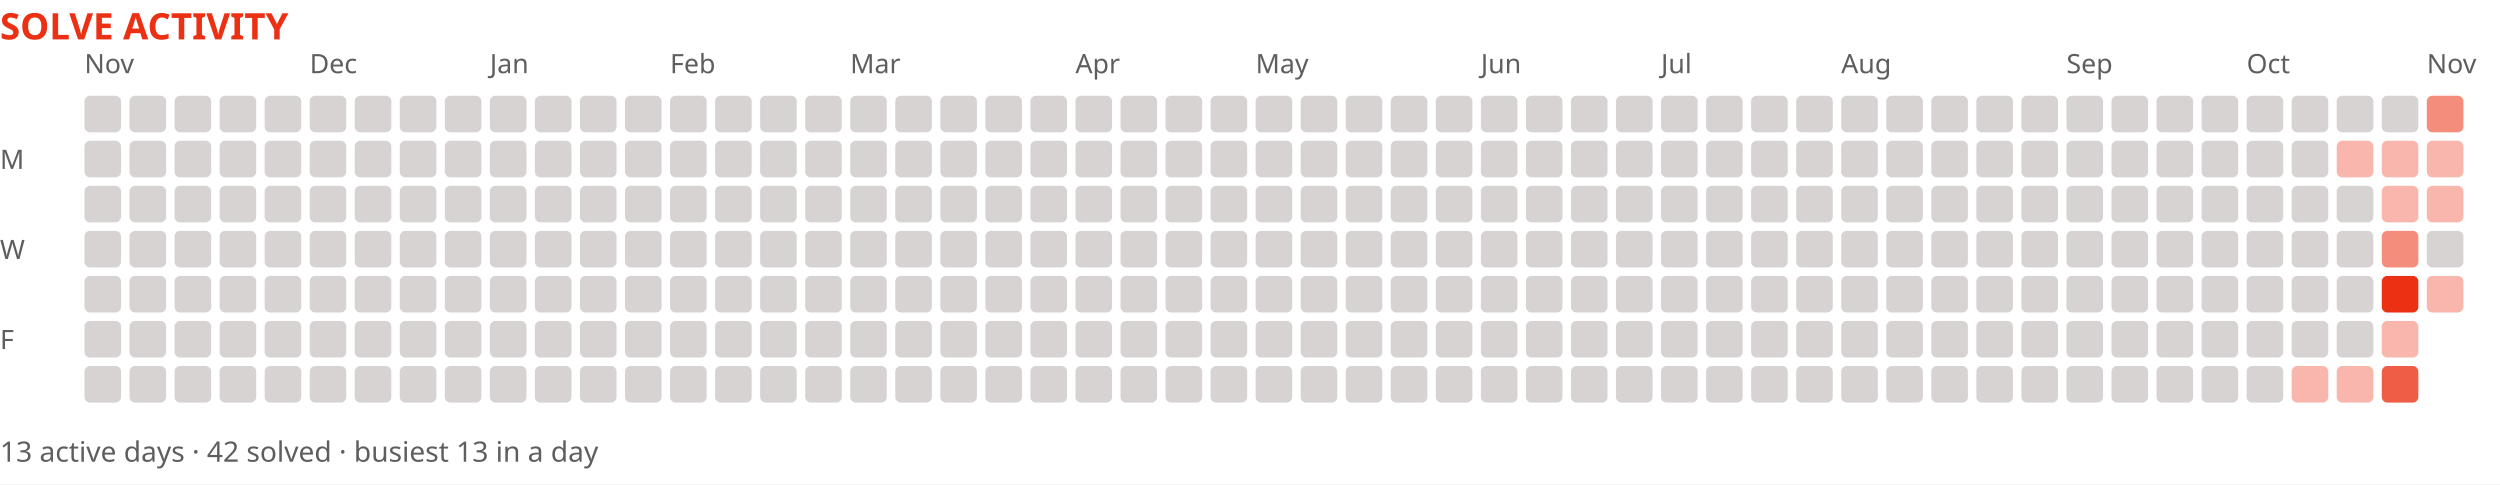
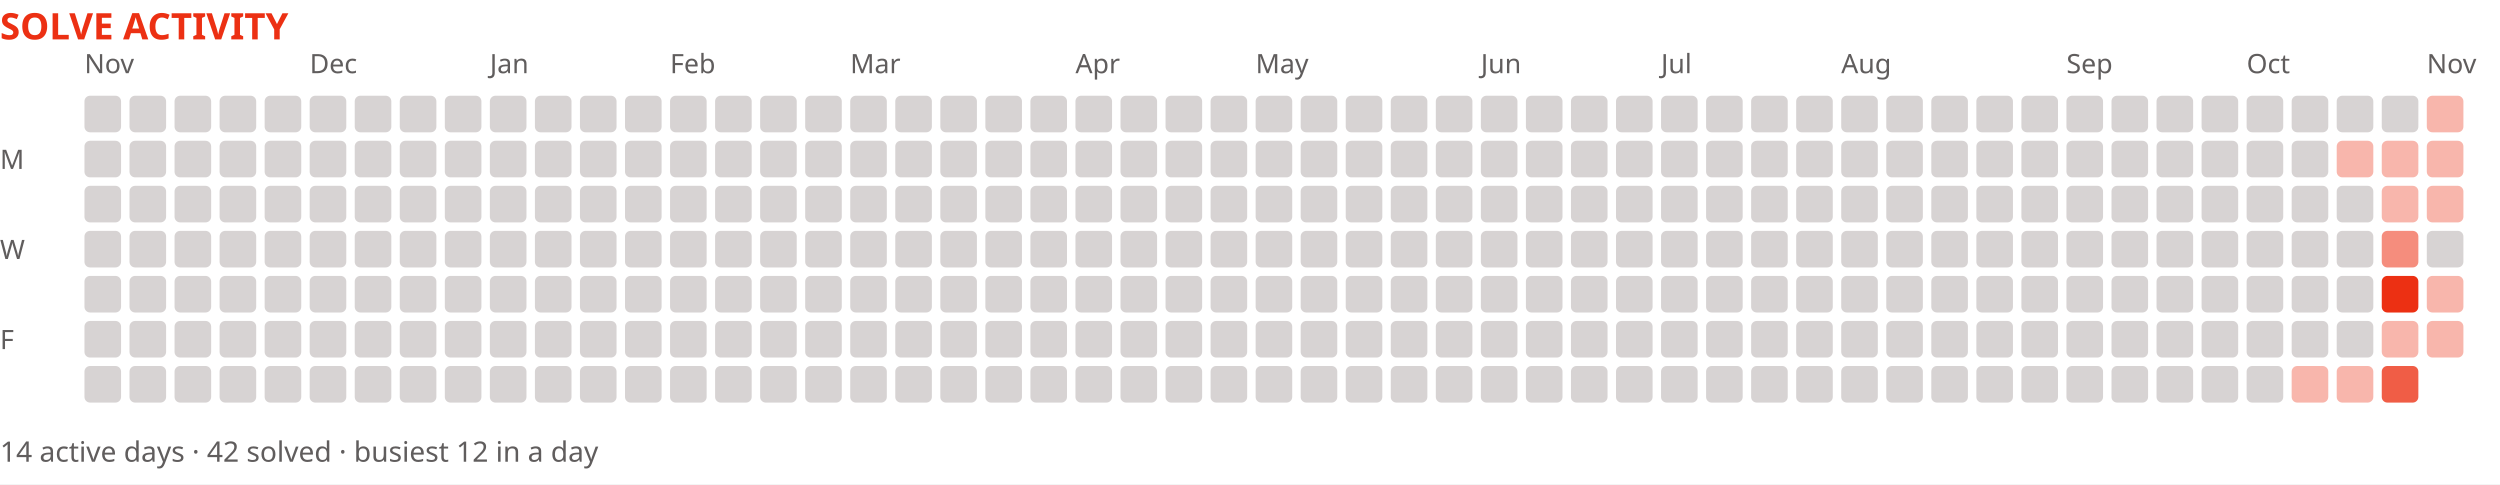
<svg xmlns="http://www.w3.org/2000/svg" width="888" height="172" viewBox="0 0 888 172" role="img" aria-label="Solve activity over the last year">
  <rect width="888" height="172" fill="#ffffff" />
  <text x="0" y="14" font-family="system-ui,sans-serif" font-size="13" font-weight="700" fill="#ec3013">SOLVE ACTIVITY</text>
  <text x="30" y="26" font-family="system-ui,sans-serif" font-size="9.5" fill="#605d5d">Nov</text>
  <text x="110" y="26" font-family="system-ui,sans-serif" font-size="9.5" fill="#605d5d">Dec</text>
  <text x="174" y="26" font-family="system-ui,sans-serif" font-size="9.5" fill="#605d5d">Jan</text>
  <text x="238" y="26" font-family="system-ui,sans-serif" font-size="9.5" fill="#605d5d">Feb</text>
  <text x="302" y="26" font-family="system-ui,sans-serif" font-size="9.5" fill="#605d5d">Mar</text>
  <text x="382" y="26" font-family="system-ui,sans-serif" font-size="9.5" fill="#605d5d">Apr</text>
  <text x="446" y="26" font-family="system-ui,sans-serif" font-size="9.5" fill="#605d5d">May</text>
  <text x="526" y="26" font-family="system-ui,sans-serif" font-size="9.5" fill="#605d5d">Jun</text>
  <text x="590" y="26" font-family="system-ui,sans-serif" font-size="9.5" fill="#605d5d">Jul</text>
  <text x="654" y="26" font-family="system-ui,sans-serif" font-size="9.5" fill="#605d5d">Aug</text>
  <text x="734" y="26" font-family="system-ui,sans-serif" font-size="9.5" fill="#605d5d">Sep</text>
  <text x="798" y="26" font-family="system-ui,sans-serif" font-size="9.5" fill="#605d5d">Oct</text>
  <text x="862" y="26" font-family="system-ui,sans-serif" font-size="9.5" fill="#605d5d">Nov</text>
  <text x="0" y="60" font-family="system-ui,sans-serif" font-size="9.5" fill="#605d5d">M</text>
  <text x="0" y="92" font-family="system-ui,sans-serif" font-size="9.5" fill="#605d5d">W</text>
  <text x="0" y="124" font-family="system-ui,sans-serif" font-size="9.5" fill="#605d5d">F</text>
  <rect x="30" y="34" width="13" height="13" fill="#d7d3d3" rx="2" />
  <rect x="30" y="50" width="13" height="13" fill="#d7d3d3" rx="2" />
  <rect x="30" y="66" width="13" height="13" fill="#d7d3d3" rx="2" />
  <rect x="30" y="82" width="13" height="13" fill="#d7d3d3" rx="2" />
  <rect x="30" y="98" width="13" height="13" fill="#d7d3d3" rx="2" />
  <rect x="30" y="114" width="13" height="13" fill="#d7d3d3" rx="2" />
  <rect x="30" y="130" width="13" height="13" fill="#d7d3d3" rx="2" />
  <rect x="46" y="34" width="13" height="13" fill="#d7d3d3" rx="2" />
  <rect x="46" y="50" width="13" height="13" fill="#d7d3d3" rx="2" />
  <rect x="46" y="66" width="13" height="13" fill="#d7d3d3" rx="2" />
  <rect x="46" y="82" width="13" height="13" fill="#d7d3d3" rx="2" />
  <rect x="46" y="98" width="13" height="13" fill="#d7d3d3" rx="2" />
  <rect x="46" y="114" width="13" height="13" fill="#d7d3d3" rx="2" />
  <rect x="46" y="130" width="13" height="13" fill="#d7d3d3" rx="2" />
  <rect x="62" y="34" width="13" height="13" fill="#d7d3d3" rx="2" />
  <rect x="62" y="50" width="13" height="13" fill="#d7d3d3" rx="2" />
  <rect x="62" y="66" width="13" height="13" fill="#d7d3d3" rx="2" />
  <rect x="62" y="82" width="13" height="13" fill="#d7d3d3" rx="2" />
  <rect x="62" y="98" width="13" height="13" fill="#d7d3d3" rx="2" />
  <rect x="62" y="114" width="13" height="13" fill="#d7d3d3" rx="2" />
  <rect x="62" y="130" width="13" height="13" fill="#d7d3d3" rx="2" />
  <rect x="78" y="34" width="13" height="13" fill="#d7d3d3" rx="2" />
  <rect x="78" y="50" width="13" height="13" fill="#d7d3d3" rx="2" />
  <rect x="78" y="66" width="13" height="13" fill="#d7d3d3" rx="2" />
  <rect x="78" y="82" width="13" height="13" fill="#d7d3d3" rx="2" />
  <rect x="78" y="98" width="13" height="13" fill="#d7d3d3" rx="2" />
  <rect x="78" y="114" width="13" height="13" fill="#d7d3d3" rx="2" />
  <rect x="78" y="130" width="13" height="13" fill="#d7d3d3" rx="2" />
  <rect x="94" y="34" width="13" height="13" fill="#d7d3d3" rx="2" />
  <rect x="94" y="50" width="13" height="13" fill="#d7d3d3" rx="2" />
  <rect x="94" y="66" width="13" height="13" fill="#d7d3d3" rx="2" />
  <rect x="94" y="82" width="13" height="13" fill="#d7d3d3" rx="2" />
  <rect x="94" y="98" width="13" height="13" fill="#d7d3d3" rx="2" />
  <rect x="94" y="114" width="13" height="13" fill="#d7d3d3" rx="2" />
  <rect x="94" y="130" width="13" height="13" fill="#d7d3d3" rx="2" />
  <rect x="110" y="34" width="13" height="13" fill="#d7d3d3" rx="2" />
  <rect x="110" y="50" width="13" height="13" fill="#d7d3d3" rx="2" />
  <rect x="110" y="66" width="13" height="13" fill="#d7d3d3" rx="2" />
  <rect x="110" y="82" width="13" height="13" fill="#d7d3d3" rx="2" />
  <rect x="110" y="98" width="13" height="13" fill="#d7d3d3" rx="2" />
  <rect x="110" y="114" width="13" height="13" fill="#d7d3d3" rx="2" />
  <rect x="110" y="130" width="13" height="13" fill="#d7d3d3" rx="2" />
  <rect x="126" y="34" width="13" height="13" fill="#d7d3d3" rx="2" />
  <rect x="126" y="50" width="13" height="13" fill="#d7d3d3" rx="2" />
  <rect x="126" y="66" width="13" height="13" fill="#d7d3d3" rx="2" />
  <rect x="126" y="82" width="13" height="13" fill="#d7d3d3" rx="2" />
  <rect x="126" y="98" width="13" height="13" fill="#d7d3d3" rx="2" />
  <rect x="126" y="114" width="13" height="13" fill="#d7d3d3" rx="2" />
  <rect x="126" y="130" width="13" height="13" fill="#d7d3d3" rx="2" />
  <rect x="142" y="34" width="13" height="13" fill="#d7d3d3" rx="2" />
  <rect x="142" y="50" width="13" height="13" fill="#d7d3d3" rx="2" />
  <rect x="142" y="66" width="13" height="13" fill="#d7d3d3" rx="2" />
  <rect x="142" y="82" width="13" height="13" fill="#d7d3d3" rx="2" />
  <rect x="142" y="98" width="13" height="13" fill="#d7d3d3" rx="2" />
  <rect x="142" y="114" width="13" height="13" fill="#d7d3d3" rx="2" />
  <rect x="142" y="130" width="13" height="13" fill="#d7d3d3" rx="2" />
  <rect x="158" y="34" width="13" height="13" fill="#d7d3d3" rx="2" />
  <rect x="158" y="50" width="13" height="13" fill="#d7d3d3" rx="2" />
  <rect x="158" y="66" width="13" height="13" fill="#d7d3d3" rx="2" />
  <rect x="158" y="82" width="13" height="13" fill="#d7d3d3" rx="2" />
  <rect x="158" y="98" width="13" height="13" fill="#d7d3d3" rx="2" />
  <rect x="158" y="114" width="13" height="13" fill="#d7d3d3" rx="2" />
  <rect x="158" y="130" width="13" height="13" fill="#d7d3d3" rx="2" />
  <rect x="174" y="34" width="13" height="13" fill="#d7d3d3" rx="2" />
  <rect x="174" y="50" width="13" height="13" fill="#d7d3d3" rx="2" />
  <rect x="174" y="66" width="13" height="13" fill="#d7d3d3" rx="2" />
  <rect x="174" y="82" width="13" height="13" fill="#d7d3d3" rx="2" />
  <rect x="174" y="98" width="13" height="13" fill="#d7d3d3" rx="2" />
  <rect x="174" y="114" width="13" height="13" fill="#d7d3d3" rx="2" />
  <rect x="174" y="130" width="13" height="13" fill="#d7d3d3" rx="2" />
  <rect x="190" y="34" width="13" height="13" fill="#d7d3d3" rx="2" />
  <rect x="190" y="50" width="13" height="13" fill="#d7d3d3" rx="2" />
  <rect x="190" y="66" width="13" height="13" fill="#d7d3d3" rx="2" />
  <rect x="190" y="82" width="13" height="13" fill="#d7d3d3" rx="2" />
  <rect x="190" y="98" width="13" height="13" fill="#d7d3d3" rx="2" />
  <rect x="190" y="114" width="13" height="13" fill="#d7d3d3" rx="2" />
  <rect x="190" y="130" width="13" height="13" fill="#d7d3d3" rx="2" />
  <rect x="206" y="34" width="13" height="13" fill="#d7d3d3" rx="2" />
  <rect x="206" y="50" width="13" height="13" fill="#d7d3d3" rx="2" />
  <rect x="206" y="66" width="13" height="13" fill="#d7d3d3" rx="2" />
  <rect x="206" y="82" width="13" height="13" fill="#d7d3d3" rx="2" />
  <rect x="206" y="98" width="13" height="13" fill="#d7d3d3" rx="2" />
  <rect x="206" y="114" width="13" height="13" fill="#d7d3d3" rx="2" />
  <rect x="206" y="130" width="13" height="13" fill="#d7d3d3" rx="2" />
  <rect x="222" y="34" width="13" height="13" fill="#d7d3d3" rx="2" />
  <rect x="222" y="50" width="13" height="13" fill="#d7d3d3" rx="2" />
  <rect x="222" y="66" width="13" height="13" fill="#d7d3d3" rx="2" />
  <rect x="222" y="82" width="13" height="13" fill="#d7d3d3" rx="2" />
  <rect x="222" y="98" width="13" height="13" fill="#d7d3d3" rx="2" />
  <rect x="222" y="114" width="13" height="13" fill="#d7d3d3" rx="2" />
  <rect x="222" y="130" width="13" height="13" fill="#d7d3d3" rx="2" />
  <rect x="238" y="34" width="13" height="13" fill="#d7d3d3" rx="2" />
  <rect x="238" y="50" width="13" height="13" fill="#d7d3d3" rx="2" />
  <rect x="238" y="66" width="13" height="13" fill="#d7d3d3" rx="2" />
  <rect x="238" y="82" width="13" height="13" fill="#d7d3d3" rx="2" />
  <rect x="238" y="98" width="13" height="13" fill="#d7d3d3" rx="2" />
  <rect x="238" y="114" width="13" height="13" fill="#d7d3d3" rx="2" />
  <rect x="238" y="130" width="13" height="13" fill="#d7d3d3" rx="2" />
  <rect x="254" y="34" width="13" height="13" fill="#d7d3d3" rx="2" />
  <rect x="254" y="50" width="13" height="13" fill="#d7d3d3" rx="2" />
  <rect x="254" y="66" width="13" height="13" fill="#d7d3d3" rx="2" />
  <rect x="254" y="82" width="13" height="13" fill="#d7d3d3" rx="2" />
  <rect x="254" y="98" width="13" height="13" fill="#d7d3d3" rx="2" />
  <rect x="254" y="114" width="13" height="13" fill="#d7d3d3" rx="2" />
  <rect x="254" y="130" width="13" height="13" fill="#d7d3d3" rx="2" />
  <rect x="270" y="34" width="13" height="13" fill="#d7d3d3" rx="2" />
  <rect x="270" y="50" width="13" height="13" fill="#d7d3d3" rx="2" />
  <rect x="270" y="66" width="13" height="13" fill="#d7d3d3" rx="2" />
  <rect x="270" y="82" width="13" height="13" fill="#d7d3d3" rx="2" />
  <rect x="270" y="98" width="13" height="13" fill="#d7d3d3" rx="2" />
  <rect x="270" y="114" width="13" height="13" fill="#d7d3d3" rx="2" />
  <rect x="270" y="130" width="13" height="13" fill="#d7d3d3" rx="2" />
  <rect x="286" y="34" width="13" height="13" fill="#d7d3d3" rx="2" />
  <rect x="286" y="50" width="13" height="13" fill="#d7d3d3" rx="2" />
  <rect x="286" y="66" width="13" height="13" fill="#d7d3d3" rx="2" />
  <rect x="286" y="82" width="13" height="13" fill="#d7d3d3" rx="2" />
  <rect x="286" y="98" width="13" height="13" fill="#d7d3d3" rx="2" />
  <rect x="286" y="114" width="13" height="13" fill="#d7d3d3" rx="2" />
  <rect x="286" y="130" width="13" height="13" fill="#d7d3d3" rx="2" />
  <rect x="302" y="34" width="13" height="13" fill="#d7d3d3" rx="2" />
  <rect x="302" y="50" width="13" height="13" fill="#d7d3d3" rx="2" />
  <rect x="302" y="66" width="13" height="13" fill="#d7d3d3" rx="2" />
  <rect x="302" y="82" width="13" height="13" fill="#d7d3d3" rx="2" />
  <rect x="302" y="98" width="13" height="13" fill="#d7d3d3" rx="2" />
  <rect x="302" y="114" width="13" height="13" fill="#d7d3d3" rx="2" />
  <rect x="302" y="130" width="13" height="13" fill="#d7d3d3" rx="2" />
  <rect x="318" y="34" width="13" height="13" fill="#d7d3d3" rx="2" />
  <rect x="318" y="50" width="13" height="13" fill="#d7d3d3" rx="2" />
  <rect x="318" y="66" width="13" height="13" fill="#d7d3d3" rx="2" />
  <rect x="318" y="82" width="13" height="13" fill="#d7d3d3" rx="2" />
  <rect x="318" y="98" width="13" height="13" fill="#d7d3d3" rx="2" />
  <rect x="318" y="114" width="13" height="13" fill="#d7d3d3" rx="2" />
  <rect x="318" y="130" width="13" height="13" fill="#d7d3d3" rx="2" />
  <rect x="334" y="34" width="13" height="13" fill="#d7d3d3" rx="2" />
  <rect x="334" y="50" width="13" height="13" fill="#d7d3d3" rx="2" />
  <rect x="334" y="66" width="13" height="13" fill="#d7d3d3" rx="2" />
  <rect x="334" y="82" width="13" height="13" fill="#d7d3d3" rx="2" />
  <rect x="334" y="98" width="13" height="13" fill="#d7d3d3" rx="2" />
  <rect x="334" y="114" width="13" height="13" fill="#d7d3d3" rx="2" />
  <rect x="334" y="130" width="13" height="13" fill="#d7d3d3" rx="2" />
  <rect x="350" y="34" width="13" height="13" fill="#d7d3d3" rx="2" />
  <rect x="350" y="50" width="13" height="13" fill="#d7d3d3" rx="2" />
  <rect x="350" y="66" width="13" height="13" fill="#d7d3d3" rx="2" />
  <rect x="350" y="82" width="13" height="13" fill="#d7d3d3" rx="2" />
  <rect x="350" y="98" width="13" height="13" fill="#d7d3d3" rx="2" />
  <rect x="350" y="114" width="13" height="13" fill="#d7d3d3" rx="2" />
  <rect x="350" y="130" width="13" height="13" fill="#d7d3d3" rx="2" />
  <rect x="366" y="34" width="13" height="13" fill="#d7d3d3" rx="2" />
  <rect x="366" y="50" width="13" height="13" fill="#d7d3d3" rx="2" />
  <rect x="366" y="66" width="13" height="13" fill="#d7d3d3" rx="2" />
  <rect x="366" y="82" width="13" height="13" fill="#d7d3d3" rx="2" />
  <rect x="366" y="98" width="13" height="13" fill="#d7d3d3" rx="2" />
  <rect x="366" y="114" width="13" height="13" fill="#d7d3d3" rx="2" />
  <rect x="366" y="130" width="13" height="13" fill="#d7d3d3" rx="2" />
  <rect x="382" y="34" width="13" height="13" fill="#d7d3d3" rx="2" />
  <rect x="382" y="50" width="13" height="13" fill="#d7d3d3" rx="2" />
  <rect x="382" y="66" width="13" height="13" fill="#d7d3d3" rx="2" />
  <rect x="382" y="82" width="13" height="13" fill="#d7d3d3" rx="2" />
  <rect x="382" y="98" width="13" height="13" fill="#d7d3d3" rx="2" />
  <rect x="382" y="114" width="13" height="13" fill="#d7d3d3" rx="2" />
  <rect x="382" y="130" width="13" height="13" fill="#d7d3d3" rx="2" />
  <rect x="398" y="34" width="13" height="13" fill="#d7d3d3" rx="2" />
  <rect x="398" y="50" width="13" height="13" fill="#d7d3d3" rx="2" />
  <rect x="398" y="66" width="13" height="13" fill="#d7d3d3" rx="2" />
  <rect x="398" y="82" width="13" height="13" fill="#d7d3d3" rx="2" />
  <rect x="398" y="98" width="13" height="13" fill="#d7d3d3" rx="2" />
  <rect x="398" y="114" width="13" height="13" fill="#d7d3d3" rx="2" />
  <rect x="398" y="130" width="13" height="13" fill="#d7d3d3" rx="2" />
  <rect x="414" y="34" width="13" height="13" fill="#d7d3d3" rx="2" />
  <rect x="414" y="50" width="13" height="13" fill="#d7d3d3" rx="2" />
  <rect x="414" y="66" width="13" height="13" fill="#d7d3d3" rx="2" />
  <rect x="414" y="82" width="13" height="13" fill="#d7d3d3" rx="2" />
  <rect x="414" y="98" width="13" height="13" fill="#d7d3d3" rx="2" />
  <rect x="414" y="114" width="13" height="13" fill="#d7d3d3" rx="2" />
  <rect x="414" y="130" width="13" height="13" fill="#d7d3d3" rx="2" />
  <rect x="430" y="34" width="13" height="13" fill="#d7d3d3" rx="2" />
  <rect x="430" y="50" width="13" height="13" fill="#d7d3d3" rx="2" />
  <rect x="430" y="66" width="13" height="13" fill="#d7d3d3" rx="2" />
  <rect x="430" y="82" width="13" height="13" fill="#d7d3d3" rx="2" />
  <rect x="430" y="98" width="13" height="13" fill="#d7d3d3" rx="2" />
  <rect x="430" y="114" width="13" height="13" fill="#d7d3d3" rx="2" />
  <rect x="430" y="130" width="13" height="13" fill="#d7d3d3" rx="2" />
  <rect x="446" y="34" width="13" height="13" fill="#d7d3d3" rx="2" />
  <rect x="446" y="50" width="13" height="13" fill="#d7d3d3" rx="2" />
  <rect x="446" y="66" width="13" height="13" fill="#d7d3d3" rx="2" />
  <rect x="446" y="82" width="13" height="13" fill="#d7d3d3" rx="2" />
  <rect x="446" y="98" width="13" height="13" fill="#d7d3d3" rx="2" />
  <rect x="446" y="114" width="13" height="13" fill="#d7d3d3" rx="2" />
  <rect x="446" y="130" width="13" height="13" fill="#d7d3d3" rx="2" />
  <rect x="462" y="34" width="13" height="13" fill="#d7d3d3" rx="2" />
  <rect x="462" y="50" width="13" height="13" fill="#d7d3d3" rx="2" />
  <rect x="462" y="66" width="13" height="13" fill="#d7d3d3" rx="2" />
  <rect x="462" y="82" width="13" height="13" fill="#d7d3d3" rx="2" />
  <rect x="462" y="98" width="13" height="13" fill="#d7d3d3" rx="2" />
  <rect x="462" y="114" width="13" height="13" fill="#d7d3d3" rx="2" />
  <rect x="462" y="130" width="13" height="13" fill="#d7d3d3" rx="2" />
  <rect x="478" y="34" width="13" height="13" fill="#d7d3d3" rx="2" />
  <rect x="478" y="50" width="13" height="13" fill="#d7d3d3" rx="2" />
  <rect x="478" y="66" width="13" height="13" fill="#d7d3d3" rx="2" />
  <rect x="478" y="82" width="13" height="13" fill="#d7d3d3" rx="2" />
  <rect x="478" y="98" width="13" height="13" fill="#d7d3d3" rx="2" />
  <rect x="478" y="114" width="13" height="13" fill="#d7d3d3" rx="2" />
  <rect x="478" y="130" width="13" height="13" fill="#d7d3d3" rx="2" />
  <rect x="494" y="34" width="13" height="13" fill="#d7d3d3" rx="2" />
  <rect x="494" y="50" width="13" height="13" fill="#d7d3d3" rx="2" />
  <rect x="494" y="66" width="13" height="13" fill="#d7d3d3" rx="2" />
  <rect x="494" y="82" width="13" height="13" fill="#d7d3d3" rx="2" />
  <rect x="494" y="98" width="13" height="13" fill="#d7d3d3" rx="2" />
  <rect x="494" y="114" width="13" height="13" fill="#d7d3d3" rx="2" />
  <rect x="494" y="130" width="13" height="13" fill="#d7d3d3" rx="2" />
  <rect x="510" y="34" width="13" height="13" fill="#d7d3d3" rx="2" />
  <rect x="510" y="50" width="13" height="13" fill="#d7d3d3" rx="2" />
  <rect x="510" y="66" width="13" height="13" fill="#d7d3d3" rx="2" />
  <rect x="510" y="82" width="13" height="13" fill="#d7d3d3" rx="2" />
  <rect x="510" y="98" width="13" height="13" fill="#d7d3d3" rx="2" />
  <rect x="510" y="114" width="13" height="13" fill="#d7d3d3" rx="2" />
  <rect x="510" y="130" width="13" height="13" fill="#d7d3d3" rx="2" />
  <rect x="526" y="34" width="13" height="13" fill="#d7d3d3" rx="2" />
  <rect x="526" y="50" width="13" height="13" fill="#d7d3d3" rx="2" />
  <rect x="526" y="66" width="13" height="13" fill="#d7d3d3" rx="2" />
  <rect x="526" y="82" width="13" height="13" fill="#d7d3d3" rx="2" />
  <rect x="526" y="98" width="13" height="13" fill="#d7d3d3" rx="2" />
  <rect x="526" y="114" width="13" height="13" fill="#d7d3d3" rx="2" />
  <rect x="526" y="130" width="13" height="13" fill="#d7d3d3" rx="2" />
  <rect x="542" y="34" width="13" height="13" fill="#d7d3d3" rx="2" />
  <rect x="542" y="50" width="13" height="13" fill="#d7d3d3" rx="2" />
  <rect x="542" y="66" width="13" height="13" fill="#d7d3d3" rx="2" />
  <rect x="542" y="82" width="13" height="13" fill="#d7d3d3" rx="2" />
  <rect x="542" y="98" width="13" height="13" fill="#d7d3d3" rx="2" />
  <rect x="542" y="114" width="13" height="13" fill="#d7d3d3" rx="2" />
  <rect x="542" y="130" width="13" height="13" fill="#d7d3d3" rx="2" />
  <rect x="558" y="34" width="13" height="13" fill="#d7d3d3" rx="2" />
  <rect x="558" y="50" width="13" height="13" fill="#d7d3d3" rx="2" />
  <rect x="558" y="66" width="13" height="13" fill="#d7d3d3" rx="2" />
  <rect x="558" y="82" width="13" height="13" fill="#d7d3d3" rx="2" />
  <rect x="558" y="98" width="13" height="13" fill="#d7d3d3" rx="2" />
  <rect x="558" y="114" width="13" height="13" fill="#d7d3d3" rx="2" />
  <rect x="558" y="130" width="13" height="13" fill="#d7d3d3" rx="2" />
  <rect x="574" y="34" width="13" height="13" fill="#d7d3d3" rx="2" />
  <rect x="574" y="50" width="13" height="13" fill="#d7d3d3" rx="2" />
  <rect x="574" y="66" width="13" height="13" fill="#d7d3d3" rx="2" />
  <rect x="574" y="82" width="13" height="13" fill="#d7d3d3" rx="2" />
  <rect x="574" y="98" width="13" height="13" fill="#d7d3d3" rx="2" />
  <rect x="574" y="114" width="13" height="13" fill="#d7d3d3" rx="2" />
  <rect x="574" y="130" width="13" height="13" fill="#d7d3d3" rx="2" />
  <rect x="590" y="34" width="13" height="13" fill="#d7d3d3" rx="2" />
  <rect x="590" y="50" width="13" height="13" fill="#d7d3d3" rx="2" />
  <rect x="590" y="66" width="13" height="13" fill="#d7d3d3" rx="2" />
  <rect x="590" y="82" width="13" height="13" fill="#d7d3d3" rx="2" />
  <rect x="590" y="98" width="13" height="13" fill="#d7d3d3" rx="2" />
  <rect x="590" y="114" width="13" height="13" fill="#d7d3d3" rx="2" />
  <rect x="590" y="130" width="13" height="13" fill="#d7d3d3" rx="2" />
  <rect x="606" y="34" width="13" height="13" fill="#d7d3d3" rx="2" />
  <rect x="606" y="50" width="13" height="13" fill="#d7d3d3" rx="2" />
  <rect x="606" y="66" width="13" height="13" fill="#d7d3d3" rx="2" />
  <rect x="606" y="82" width="13" height="13" fill="#d7d3d3" rx="2" />
  <rect x="606" y="98" width="13" height="13" fill="#d7d3d3" rx="2" />
  <rect x="606" y="114" width="13" height="13" fill="#d7d3d3" rx="2" />
  <rect x="606" y="130" width="13" height="13" fill="#d7d3d3" rx="2" />
  <rect x="622" y="34" width="13" height="13" fill="#d7d3d3" rx="2" />
  <rect x="622" y="50" width="13" height="13" fill="#d7d3d3" rx="2" />
  <rect x="622" y="66" width="13" height="13" fill="#d7d3d3" rx="2" />
  <rect x="622" y="82" width="13" height="13" fill="#d7d3d3" rx="2" />
  <rect x="622" y="98" width="13" height="13" fill="#d7d3d3" rx="2" />
  <rect x="622" y="114" width="13" height="13" fill="#d7d3d3" rx="2" />
  <rect x="622" y="130" width="13" height="13" fill="#d7d3d3" rx="2" />
  <rect x="638" y="34" width="13" height="13" fill="#d7d3d3" rx="2" />
  <rect x="638" y="50" width="13" height="13" fill="#d7d3d3" rx="2" />
  <rect x="638" y="66" width="13" height="13" fill="#d7d3d3" rx="2" />
  <rect x="638" y="82" width="13" height="13" fill="#d7d3d3" rx="2" />
  <rect x="638" y="98" width="13" height="13" fill="#d7d3d3" rx="2" />
  <rect x="638" y="114" width="13" height="13" fill="#d7d3d3" rx="2" />
  <rect x="638" y="130" width="13" height="13" fill="#d7d3d3" rx="2" />
  <rect x="654" y="34" width="13" height="13" fill="#d7d3d3" rx="2" />
  <rect x="654" y="50" width="13" height="13" fill="#d7d3d3" rx="2" />
  <rect x="654" y="66" width="13" height="13" fill="#d7d3d3" rx="2" />
  <rect x="654" y="82" width="13" height="13" fill="#d7d3d3" rx="2" />
  <rect x="654" y="98" width="13" height="13" fill="#d7d3d3" rx="2" />
  <rect x="654" y="114" width="13" height="13" fill="#d7d3d3" rx="2" />
  <rect x="654" y="130" width="13" height="13" fill="#d7d3d3" rx="2" />
  <rect x="670" y="34" width="13" height="13" fill="#d7d3d3" rx="2" />
  <rect x="670" y="50" width="13" height="13" fill="#d7d3d3" rx="2" />
  <rect x="670" y="66" width="13" height="13" fill="#d7d3d3" rx="2" />
  <rect x="670" y="82" width="13" height="13" fill="#d7d3d3" rx="2" />
  <rect x="670" y="98" width="13" height="13" fill="#d7d3d3" rx="2" />
  <rect x="670" y="114" width="13" height="13" fill="#d7d3d3" rx="2" />
  <rect x="670" y="130" width="13" height="13" fill="#d7d3d3" rx="2" />
  <rect x="686" y="34" width="13" height="13" fill="#d7d3d3" rx="2" />
  <rect x="686" y="50" width="13" height="13" fill="#d7d3d3" rx="2" />
  <rect x="686" y="66" width="13" height="13" fill="#d7d3d3" rx="2" />
  <rect x="686" y="82" width="13" height="13" fill="#d7d3d3" rx="2" />
  <rect x="686" y="98" width="13" height="13" fill="#d7d3d3" rx="2" />
  <rect x="686" y="114" width="13" height="13" fill="#d7d3d3" rx="2" />
  <rect x="686" y="130" width="13" height="13" fill="#d7d3d3" rx="2" />
  <rect x="702" y="34" width="13" height="13" fill="#d7d3d3" rx="2" />
  <rect x="702" y="50" width="13" height="13" fill="#d7d3d3" rx="2" />
  <rect x="702" y="66" width="13" height="13" fill="#d7d3d3" rx="2" />
  <rect x="702" y="82" width="13" height="13" fill="#d7d3d3" rx="2" />
  <rect x="702" y="98" width="13" height="13" fill="#d7d3d3" rx="2" />
  <rect x="702" y="114" width="13" height="13" fill="#d7d3d3" rx="2" />
  <rect x="702" y="130" width="13" height="13" fill="#d7d3d3" rx="2" />
  <rect x="718" y="34" width="13" height="13" fill="#d7d3d3" rx="2" />
  <rect x="718" y="50" width="13" height="13" fill="#d7d3d3" rx="2" />
  <rect x="718" y="66" width="13" height="13" fill="#d7d3d3" rx="2" />
  <rect x="718" y="82" width="13" height="13" fill="#d7d3d3" rx="2" />
  <rect x="718" y="98" width="13" height="13" fill="#d7d3d3" rx="2" />
  <rect x="718" y="114" width="13" height="13" fill="#d7d3d3" rx="2" />
  <rect x="718" y="130" width="13" height="13" fill="#d7d3d3" rx="2" />
  <rect x="734" y="34" width="13" height="13" fill="#d7d3d3" rx="2" />
  <rect x="734" y="50" width="13" height="13" fill="#d7d3d3" rx="2" />
  <rect x="734" y="66" width="13" height="13" fill="#d7d3d3" rx="2" />
  <rect x="734" y="82" width="13" height="13" fill="#d7d3d3" rx="2" />
  <rect x="734" y="98" width="13" height="13" fill="#d7d3d3" rx="2" />
  <rect x="734" y="114" width="13" height="13" fill="#d7d3d3" rx="2" />
  <rect x="734" y="130" width="13" height="13" fill="#d7d3d3" rx="2" />
  <rect x="750" y="34" width="13" height="13" fill="#d7d3d3" rx="2" />
  <rect x="750" y="50" width="13" height="13" fill="#d7d3d3" rx="2" />
  <rect x="750" y="66" width="13" height="13" fill="#d7d3d3" rx="2" />
  <rect x="750" y="82" width="13" height="13" fill="#d7d3d3" rx="2" />
  <rect x="750" y="98" width="13" height="13" fill="#d7d3d3" rx="2" />
  <rect x="750" y="114" width="13" height="13" fill="#d7d3d3" rx="2" />
  <rect x="750" y="130" width="13" height="13" fill="#d7d3d3" rx="2" />
  <rect x="766" y="34" width="13" height="13" fill="#d7d3d3" rx="2" />
  <rect x="766" y="50" width="13" height="13" fill="#d7d3d3" rx="2" />
  <rect x="766" y="66" width="13" height="13" fill="#d7d3d3" rx="2" />
  <rect x="766" y="82" width="13" height="13" fill="#d7d3d3" rx="2" />
  <rect x="766" y="98" width="13" height="13" fill="#d7d3d3" rx="2" />
  <rect x="766" y="114" width="13" height="13" fill="#d7d3d3" rx="2" />
  <rect x="766" y="130" width="13" height="13" fill="#d7d3d3" rx="2" />
  <rect x="782" y="34" width="13" height="13" fill="#d7d3d3" rx="2" />
  <rect x="782" y="50" width="13" height="13" fill="#d7d3d3" rx="2" />
  <rect x="782" y="66" width="13" height="13" fill="#d7d3d3" rx="2" />
  <rect x="782" y="82" width="13" height="13" fill="#d7d3d3" rx="2" />
  <rect x="782" y="98" width="13" height="13" fill="#d7d3d3" rx="2" />
  <rect x="782" y="114" width="13" height="13" fill="#d7d3d3" rx="2" />
  <rect x="782" y="130" width="13" height="13" fill="#d7d3d3" rx="2" />
  <rect x="798" y="34" width="13" height="13" fill="#d7d3d3" rx="2" />
  <rect x="798" y="50" width="13" height="13" fill="#d7d3d3" rx="2" />
  <rect x="798" y="66" width="13" height="13" fill="#d7d3d3" rx="2" />
  <rect x="798" y="82" width="13" height="13" fill="#d7d3d3" rx="2" />
  <rect x="798" y="98" width="13" height="13" fill="#d7d3d3" rx="2" />
  <rect x="798" y="114" width="13" height="13" fill="#d7d3d3" rx="2" />
  <rect x="798" y="130" width="13" height="13" fill="#d7d3d3" rx="2" />
  <rect x="814" y="34" width="13" height="13" fill="#d7d3d3" rx="2" />
  <rect x="814" y="50" width="13" height="13" fill="#d7d3d3" rx="2" />
  <rect x="814" y="66" width="13" height="13" fill="#d7d3d3" rx="2" />
  <rect x="814" y="82" width="13" height="13" fill="#d7d3d3" rx="2" />
  <rect x="814" y="98" width="13" height="13" fill="#d7d3d3" rx="2" />
  <rect x="814" y="114" width="13" height="13" fill="#d7d3d3" rx="2" />
  <rect x="814" y="130" width="13" height="13" fill="#ec301359" rx="2" />
  <rect x="830" y="34" width="13" height="13" fill="#d7d3d3" rx="2" />
  <rect x="830" y="50" width="13" height="13" fill="#ec301359" rx="2" />
  <rect x="830" y="66" width="13" height="13" fill="#d7d3d3" rx="2" />
  <rect x="830" y="82" width="13" height="13" fill="#d7d3d3" rx="2" />
  <rect x="830" y="98" width="13" height="13" fill="#d7d3d3" rx="2" />
  <rect x="830" y="114" width="13" height="13" fill="#d7d3d3" rx="2" />
  <rect x="830" y="130" width="13" height="13" fill="#ec301359" rx="2" />
  <rect x="846" y="34" width="13" height="13" fill="#d7d3d3" rx="2" />
  <rect x="846" y="50" width="13" height="13" fill="#ec301359" rx="2" />
  <rect x="846" y="66" width="13" height="13" fill="#ec301359" rx="2" />
  <rect x="846" y="82" width="13" height="13" fill="#ec30138c" rx="2" />
  <rect x="846" y="98" width="13" height="13" fill="#ec3013" rx="2" />
  <rect x="846" y="114" width="13" height="13" fill="#ec301359" rx="2" />
  <rect x="846" y="130" width="13" height="13" fill="#ec3013c7" rx="2" />
-   <rect x="862" y="34" width="13" height="13" fill="#ec30138c" rx="2" />
+   <rect x="862" y="34" width="13" height="13" fill="#ec301359" rx="2" />
  <rect x="862" y="50" width="13" height="13" fill="#ec301359" rx="2" />
  <rect x="862" y="66" width="13" height="13" fill="#ec301359" rx="2" />
  <rect x="862" y="82" width="13" height="13" fill="#d7d3d3" rx="2" />
  <rect x="862" y="98" width="13" height="13" fill="#ec301359" rx="2" />
-   <text x="0" y="164" font-family="system-ui,sans-serif" font-size="10" fill="#605d5d">13 active days · 42 solved · busiest 13 in a day</text>
+   <rect x="862" y="114" width="13" height="13" fill="#ec301359" rx="2" />
+   <text x="0" y="164" font-family="system-ui,sans-serif" font-size="10" fill="#605d5d">14 active days · 42 solved · busiest 12 in a day</text>
</svg>
